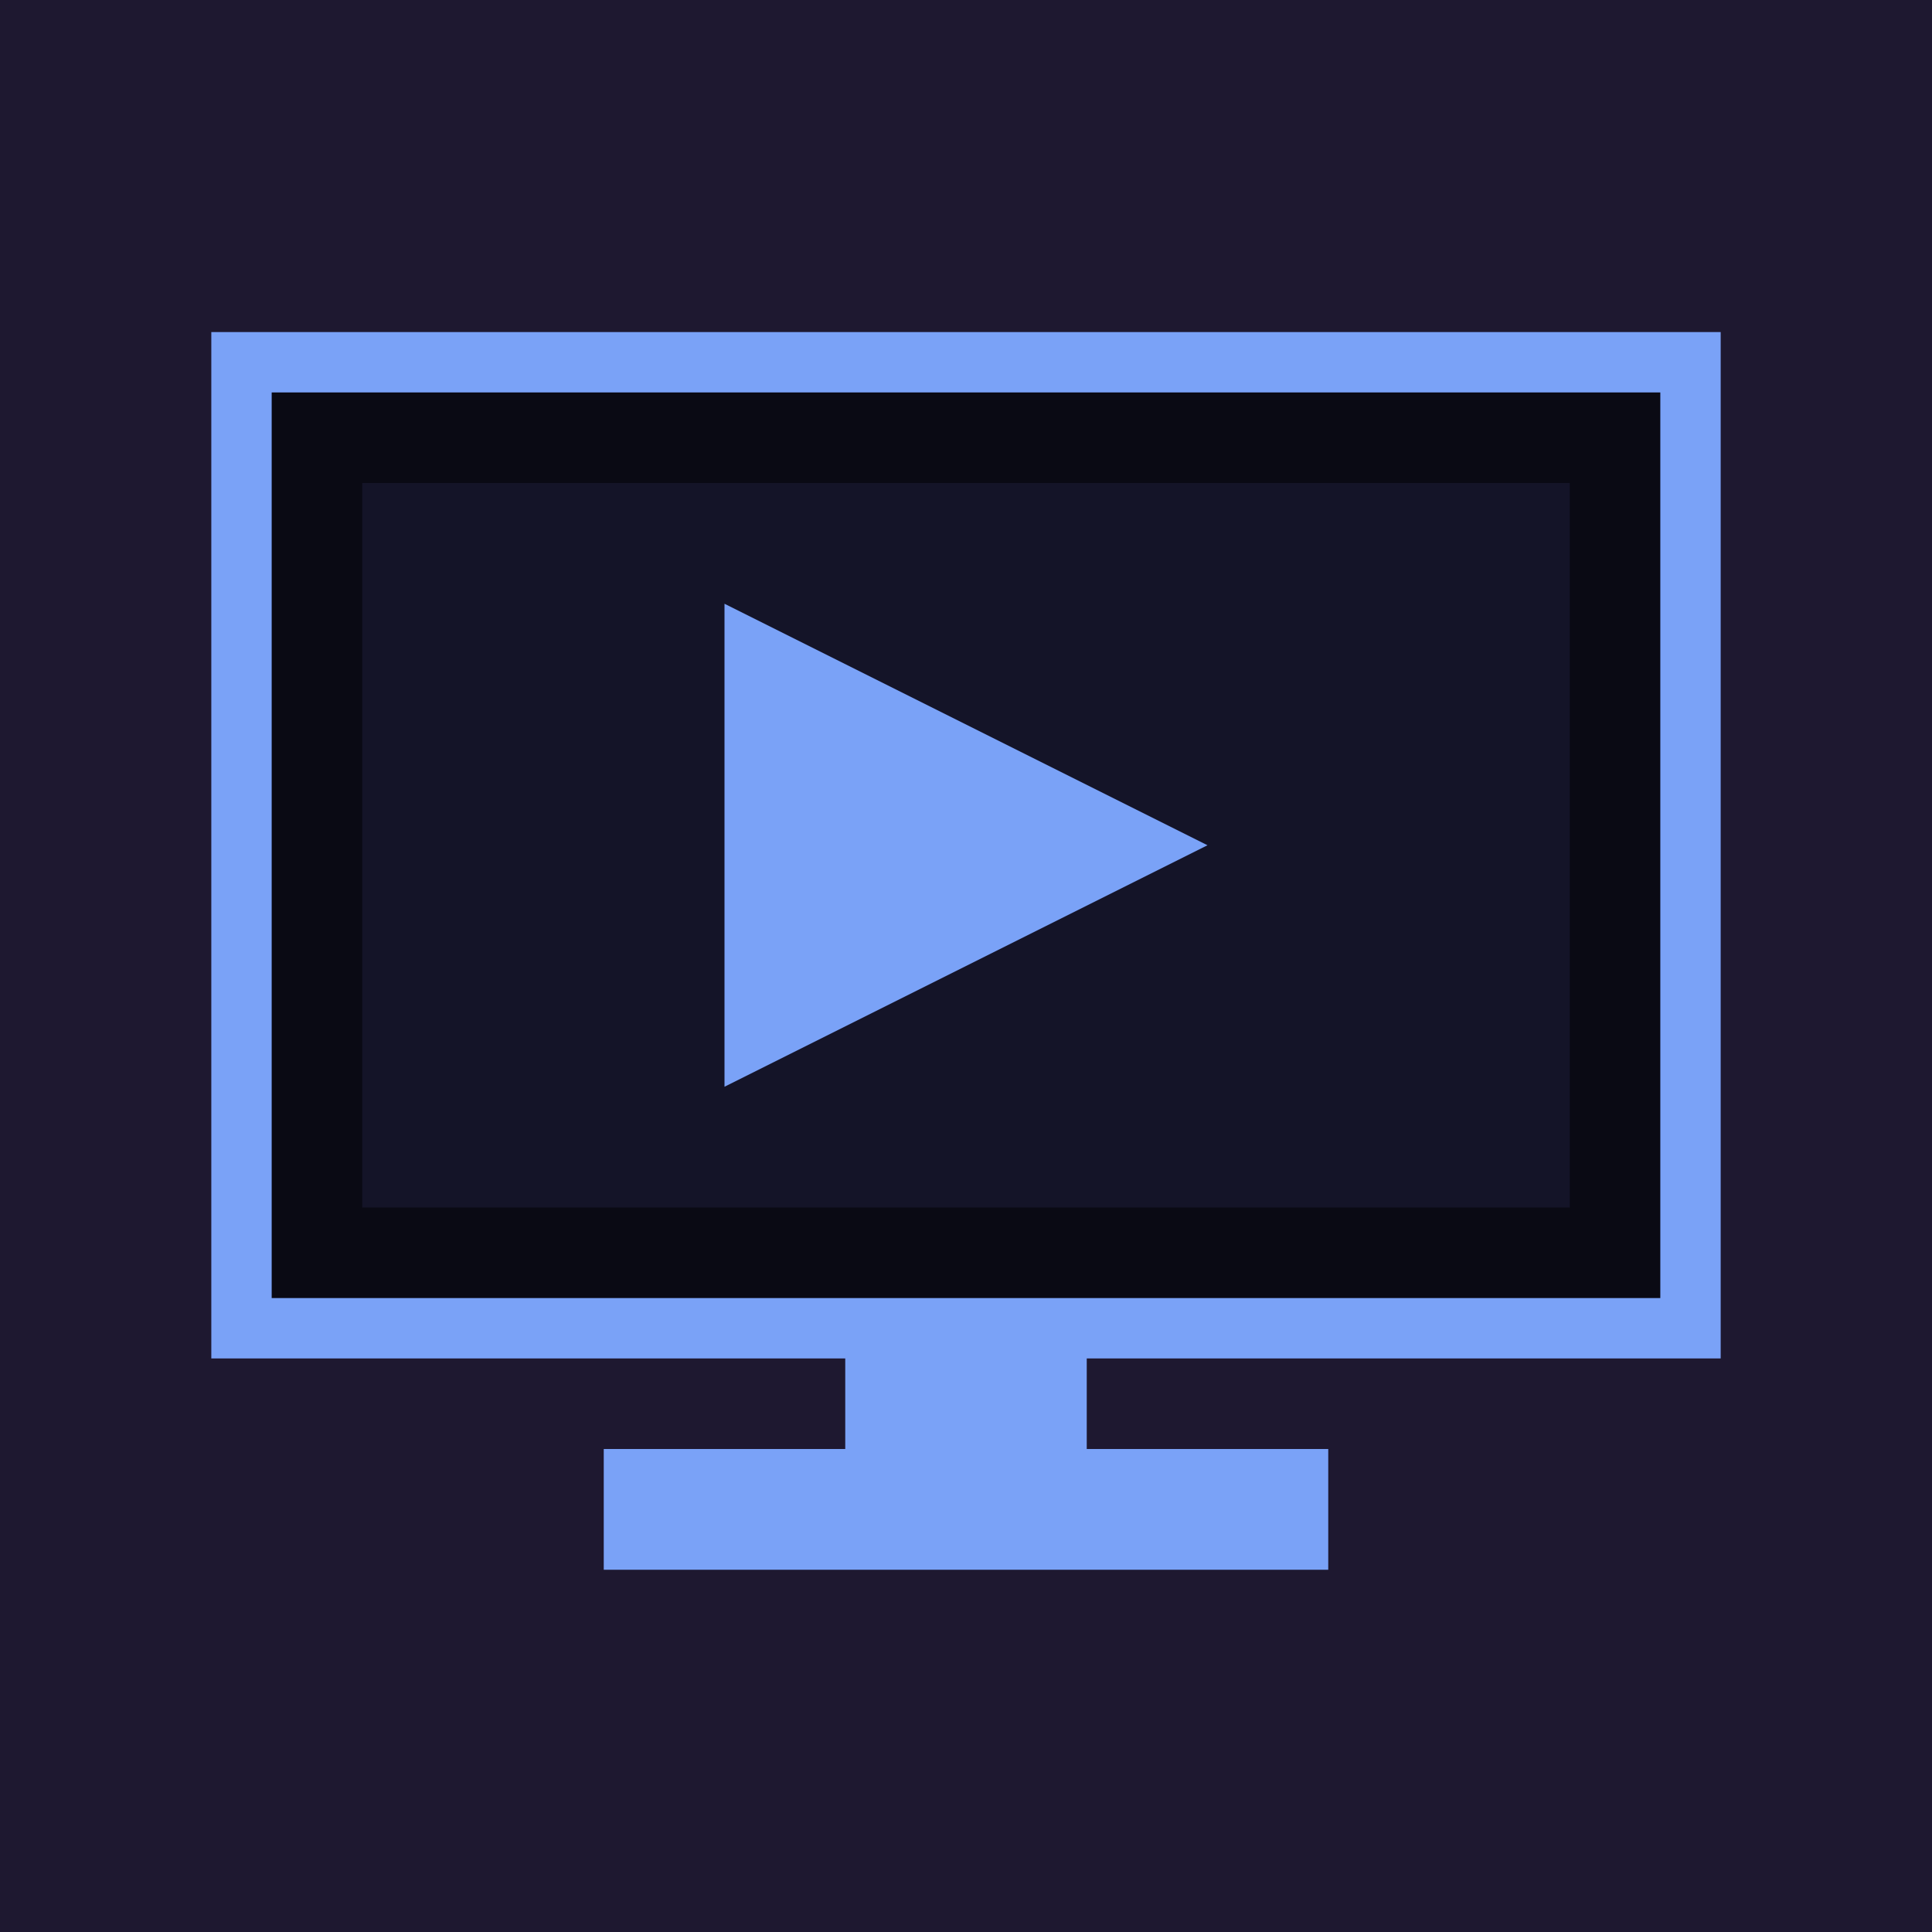
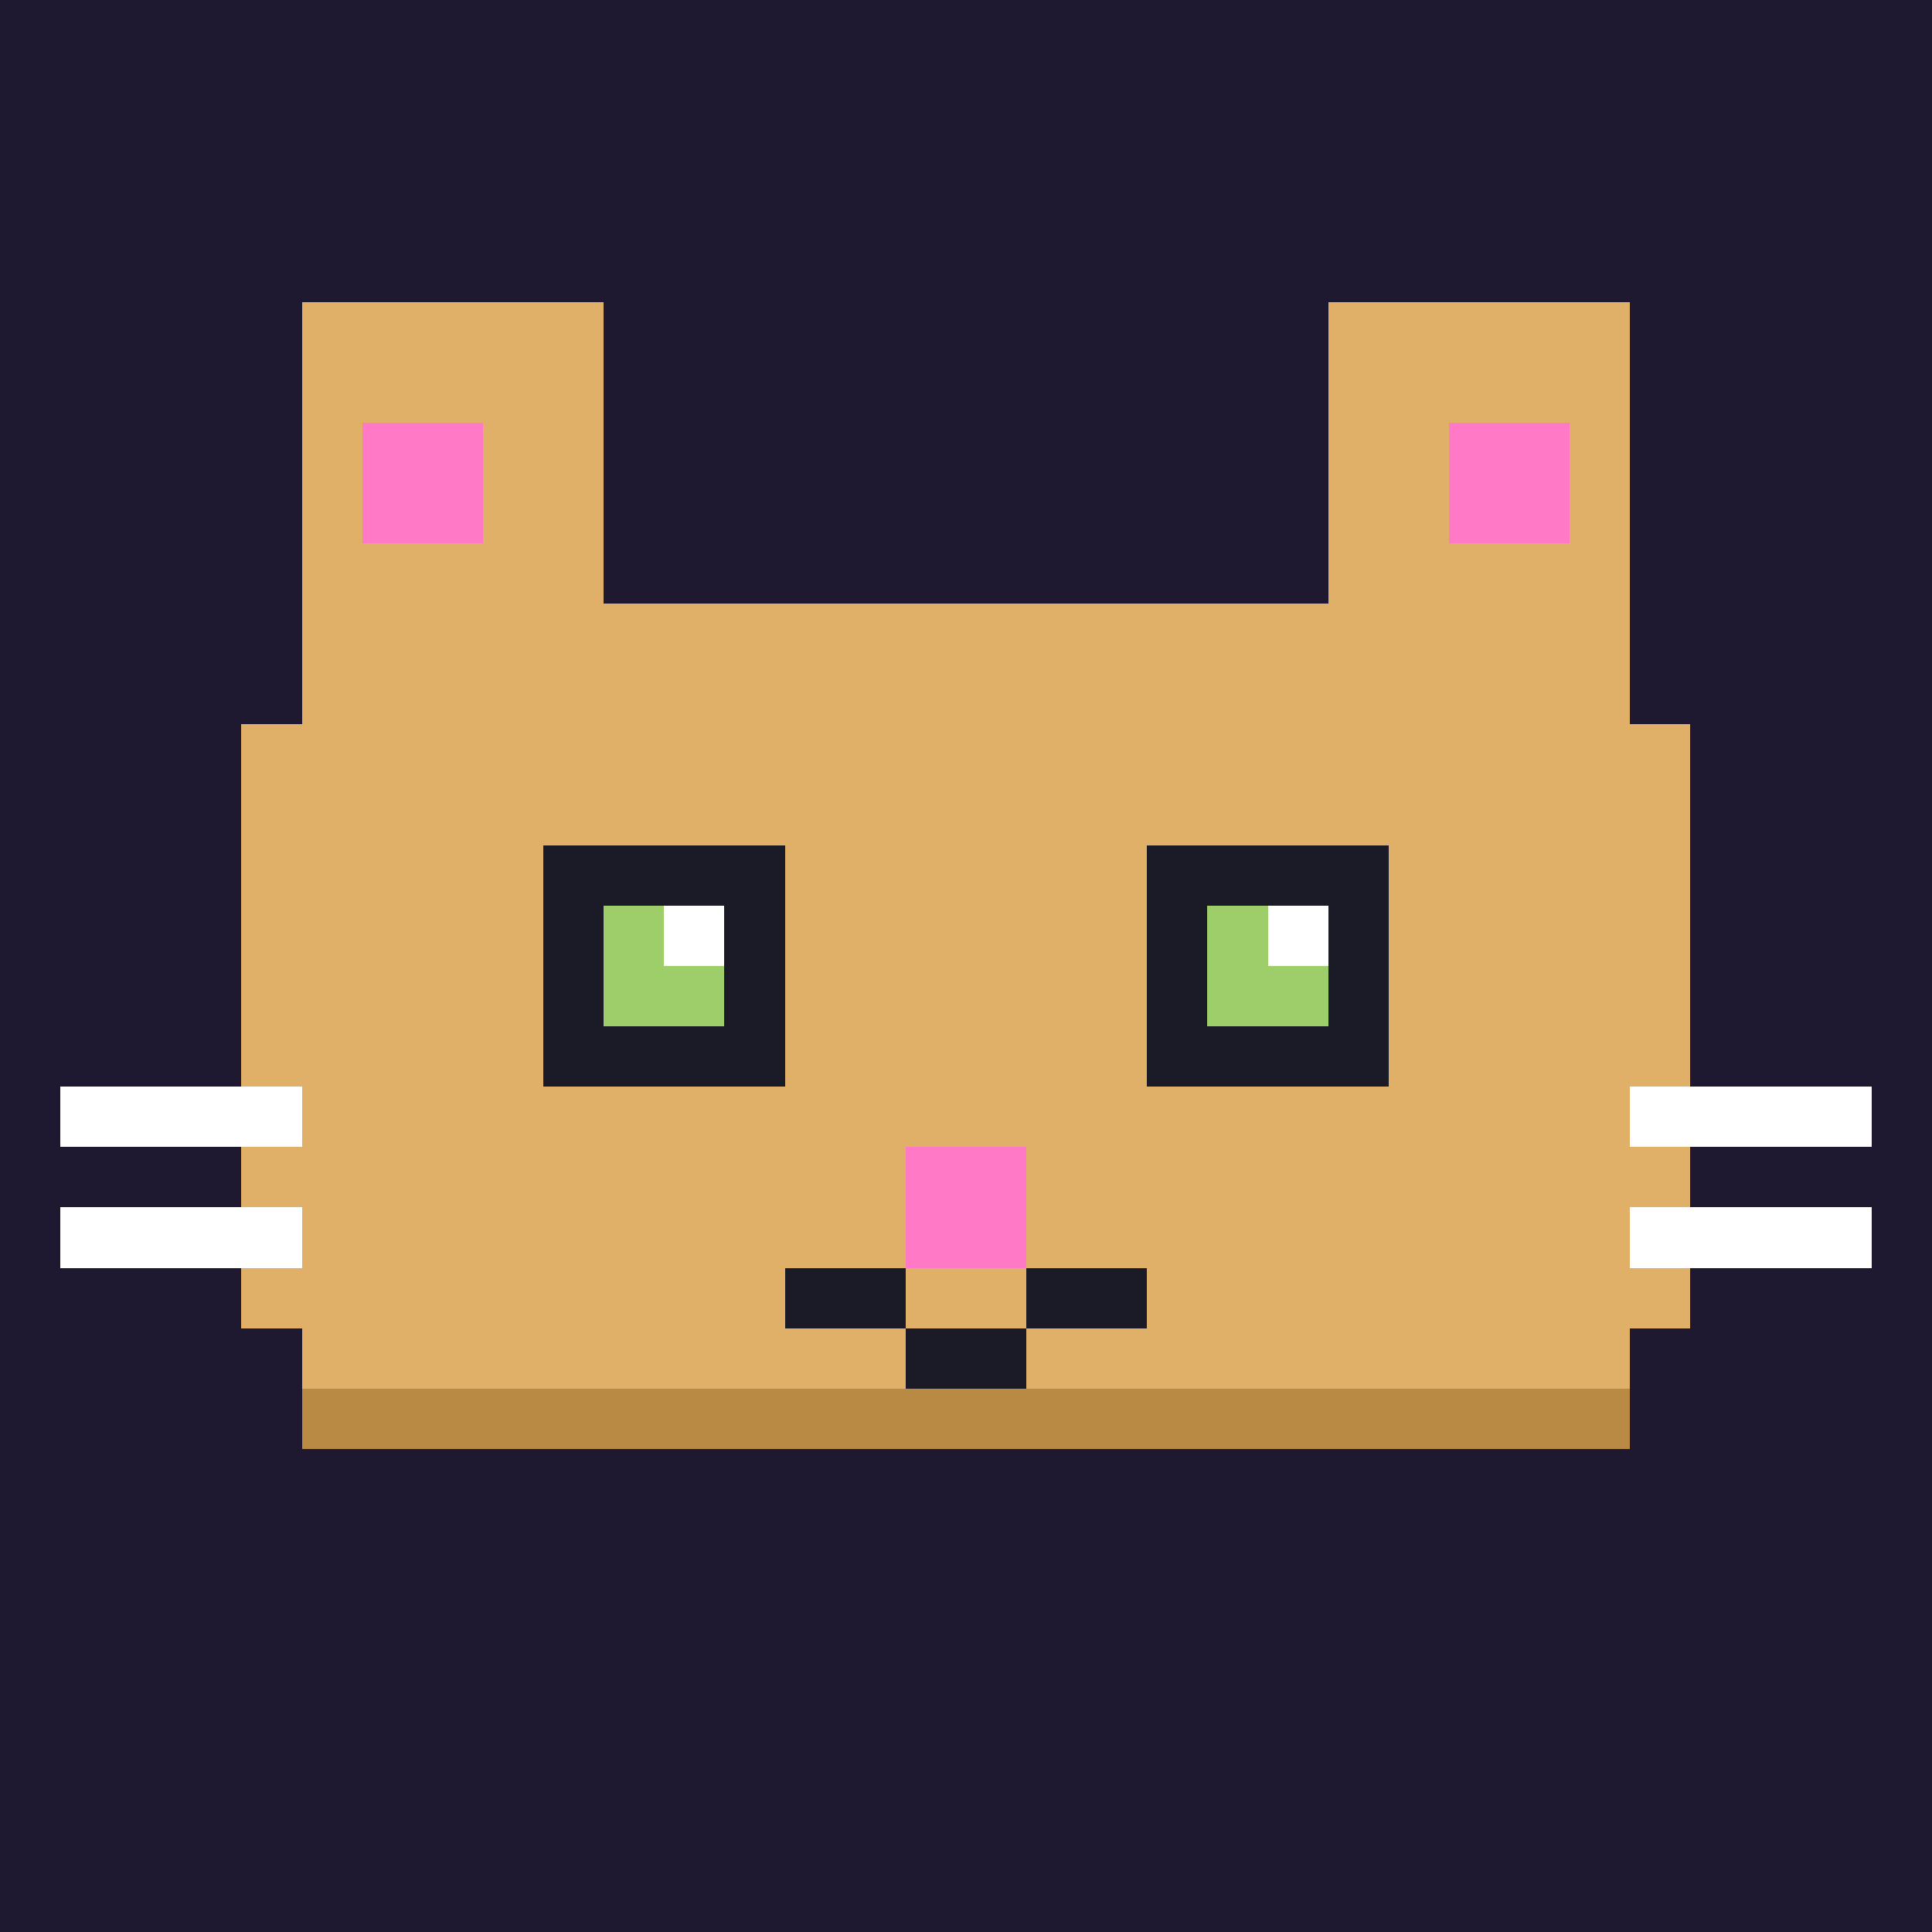
- <svg xmlns="http://www.w3.org/2000/svg" viewBox="0 0 32 32">
+ <svg xmlns="http://www.w3.org/2000/svg" viewBox="0 0 32 32" shape-rendering="crispEdges">
  <rect width="32" height="32" fill="#1e1830" />
-   <rect x="4" y="6" width="24" height="16" fill="#0a0a14" stroke="#7aa2f7" stroke-width="1" />
-   <rect x="6" y="8" width="20" height="12" fill="#141428" />
-   <polygon points="12,10 12,18 20,14" fill="#7aa2f7" />
-   <rect x="10" y="24" width="12" height="2" fill="#7aa2f7" />
-   <rect x="14" y="22" width="4" height="2" fill="#7aa2f7" />
+   <rect x="5" y="5" width="5" height="5" fill="#e0af68" />
+   <rect x="22" y="5" width="5" height="5" fill="#e0af68" />
+   <rect x="6" y="7" width="2" height="2" fill="#ff79c6" />
+   <rect x="24" y="7" width="2" height="2" fill="#ff79c6" />
+   <rect x="5" y="10" width="22" height="14" fill="#e0af68" />
+   <rect x="4" y="12" width="1" height="10" fill="#e0af68" />
+   <rect x="27" y="12" width="1" height="10" fill="#e0af68" />
+   <rect x="5" y="23" width="22" height="1" fill="#b88a44" />
+   <rect x="9" y="14" width="4" height="4" fill="#1a1b26" />
+   <rect x="19" y="14" width="4" height="4" fill="#1a1b26" />
+   <rect x="10" y="15" width="2" height="2" fill="#9ece6a" />
+   <rect x="20" y="15" width="2" height="2" fill="#9ece6a" />
+   <rect x="11" y="15" width="1" height="1" fill="#ffffff" />
+   <rect x="21" y="15" width="1" height="1" fill="#ffffff" />
+   <rect x="15" y="19" width="2" height="2" fill="#ff79c6" />
+   <rect x="13" y="21" width="2" height="1" fill="#1a1b26" />
+   <rect x="17" y="21" width="2" height="1" fill="#1a1b26" />
+   <rect x="15" y="22" width="2" height="1" fill="#1a1b26" />
+   <rect x="1" y="18" width="4" height="1" fill="#ffffff" />
+   <rect x="1" y="20" width="4" height="1" fill="#ffffff" />
+   <rect x="27" y="18" width="4" height="1" fill="#ffffff" />
+   <rect x="27" y="20" width="4" height="1" fill="#ffffff" />
</svg>
